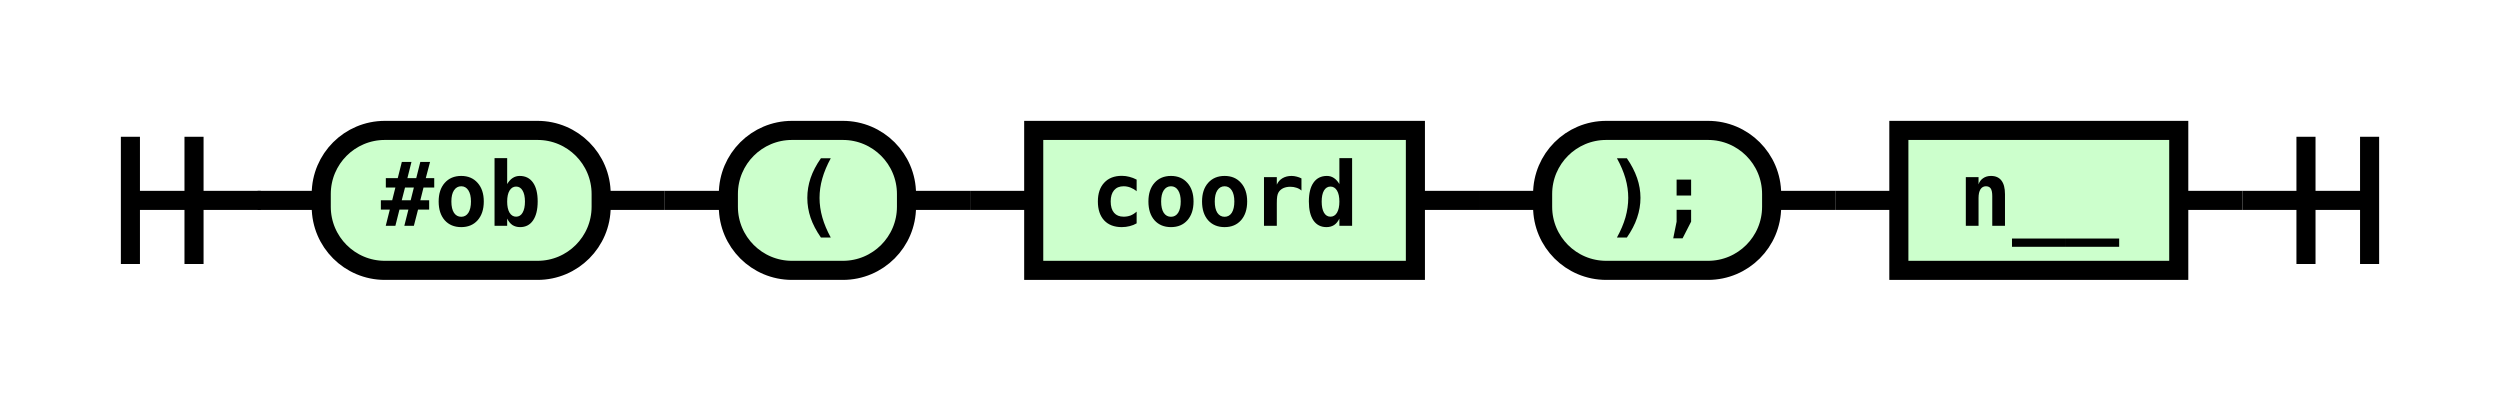
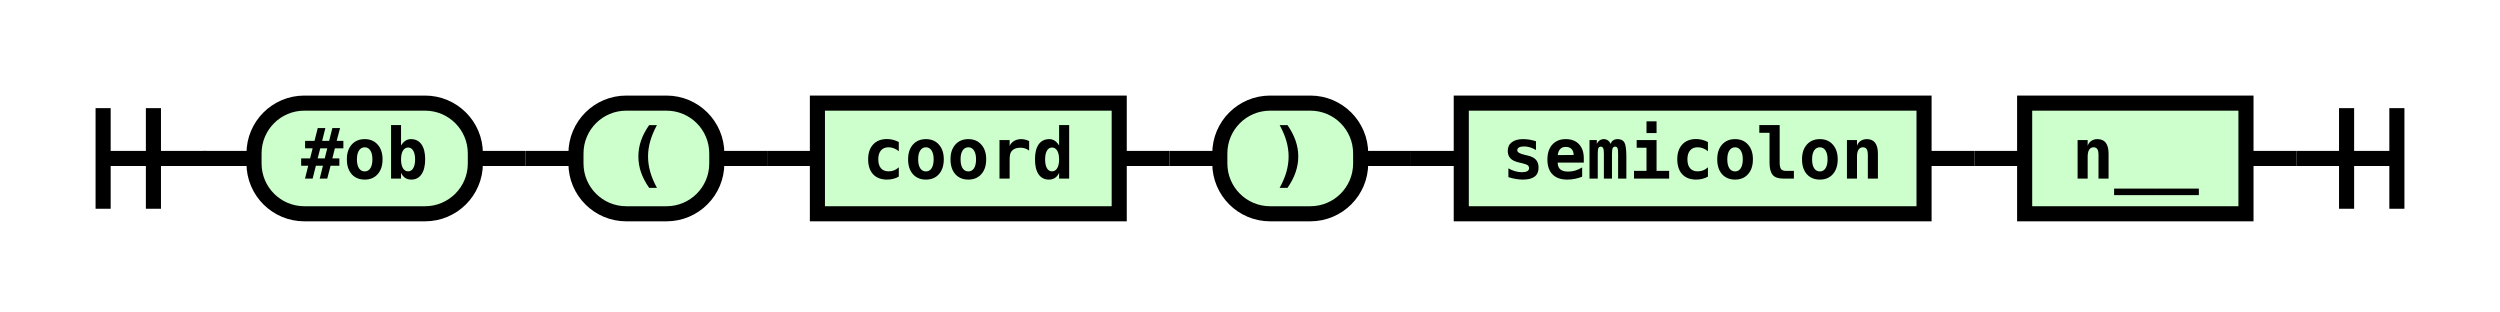
- <svg xmlns="http://www.w3.org/2000/svg" version="1.1" class="railroad-diagram" width="393" height="62" viewBox="0 0 393 62">
+ <svg xmlns="http://www.w3.org/2000/svg" version="1.1" class="railroad-diagram" width="497" height="62" viewBox="0 0 497 62">
  <defs>
    <style type="text/css"> svg.railroad-diagram {
  background-color: hsl(30,20%,95%);
}
svg.railroad-diagram path {
  stroke-width: 3;
  stroke: black;
  fill: none;
}
svg.railroad-diagram text {
  font: bold 14px monospace;
  text-anchor: middle;
  cursor: pointer;
}
svg.railroad-diagram text.label {
  text-anchor: start;
}
svg.railroad-diagram text.comment {
  font: italic 12px monospace;
}
svg.railroad-diagram rect {
  stroke-width: 3;
  stroke: black;
  fill: hsl(120,100%,90%);
}
 </style>
  </defs>
  <g transform="translate(.5 .5)">
    <path d="M 20 21 v 20 m 10 -20 v 20 m -10 -10 h 20.5" />
    <g>
      <path d="M40 31h0" />
-       <path d="M352 31h0" />
+       <path d="M456 31h0" />
      <path d="M40 31h10" />
      <g>
        <path d="M50 31h0" />
        <path d="M94 31h0" />
        <rect x="50" y="20" width="44" height="22" rx="10" ry="10" />
        <text x="72" y="35">#ob</text>
      </g>
      <path d="M94 31h10" />
      <path d="M104 31h10" />
      <g>
        <path d="M114 31h0" />
        <path d="M142 31h0" />
        <rect x="114" y="20" width="28" height="22" rx="10" ry="10" />
        <text x="128" y="35">(</text>
      </g>
      <path d="M142 31h10" />
      <path d="M152 31h10" />
      <g>
        <path d="M162 31h0" />
        <path d="M222 31h0" />
        <rect x="162" y="20" width="60" height="22" />
        <text x="192" y="35">coord</text>
      </g>
      <path d="M222 31h10" />
      <path d="M232 31h10" />
      <g>
        <path d="M242 31h0" />
-         <path d="M278 31h0" />
-         <rect x="242" y="20" width="36" height="22" rx="10" ry="10" />
-         <text x="260" y="35">);</text>
+         <path d="M270 31h0" />
+         <rect x="242" y="20" width="28" height="22" rx="10" ry="10" />
+         <text x="256" y="35">)</text>
      </g>
-       <path d="M278 31h10" />
-       <path d="M288 31h10" />
+       <path d="M270 31h10" />
+       <path d="M280 31h10" />
      <g>
-         <path d="M298 31h0" />
-         <path d="M342 31h0" />
-         <rect x="298" y="20" width="44" height="22" />
-         <text x="320" y="35">n__</text>
+         <path d="M290 31h0" />
+         <path d="M382 31h0" />
+         <rect x="290" y="20" width="92" height="22" />
+         <text x="336" y="35">semicolon</text>
      </g>
-       <path d="M342 31h10" />
+       <path d="M382 31h10" />
+       <path d="M392 31h10" />
+       <g>
+         <path d="M402 31h0" />
+         <path d="M446 31h0" />
+         <rect x="402" y="20" width="44" height="22" />
+         <text x="424" y="35">n__</text>
+       </g>
+       <path d="M446 31h10" />
    </g>
-     <path d="M 352 31 h 20 m -10 -10 v 20 m 10 -20 v 20" />
+     <path d="M 456 31 h 20 m -10 -10 v 20 m 10 -20 v 20" />
  </g>
</svg>
